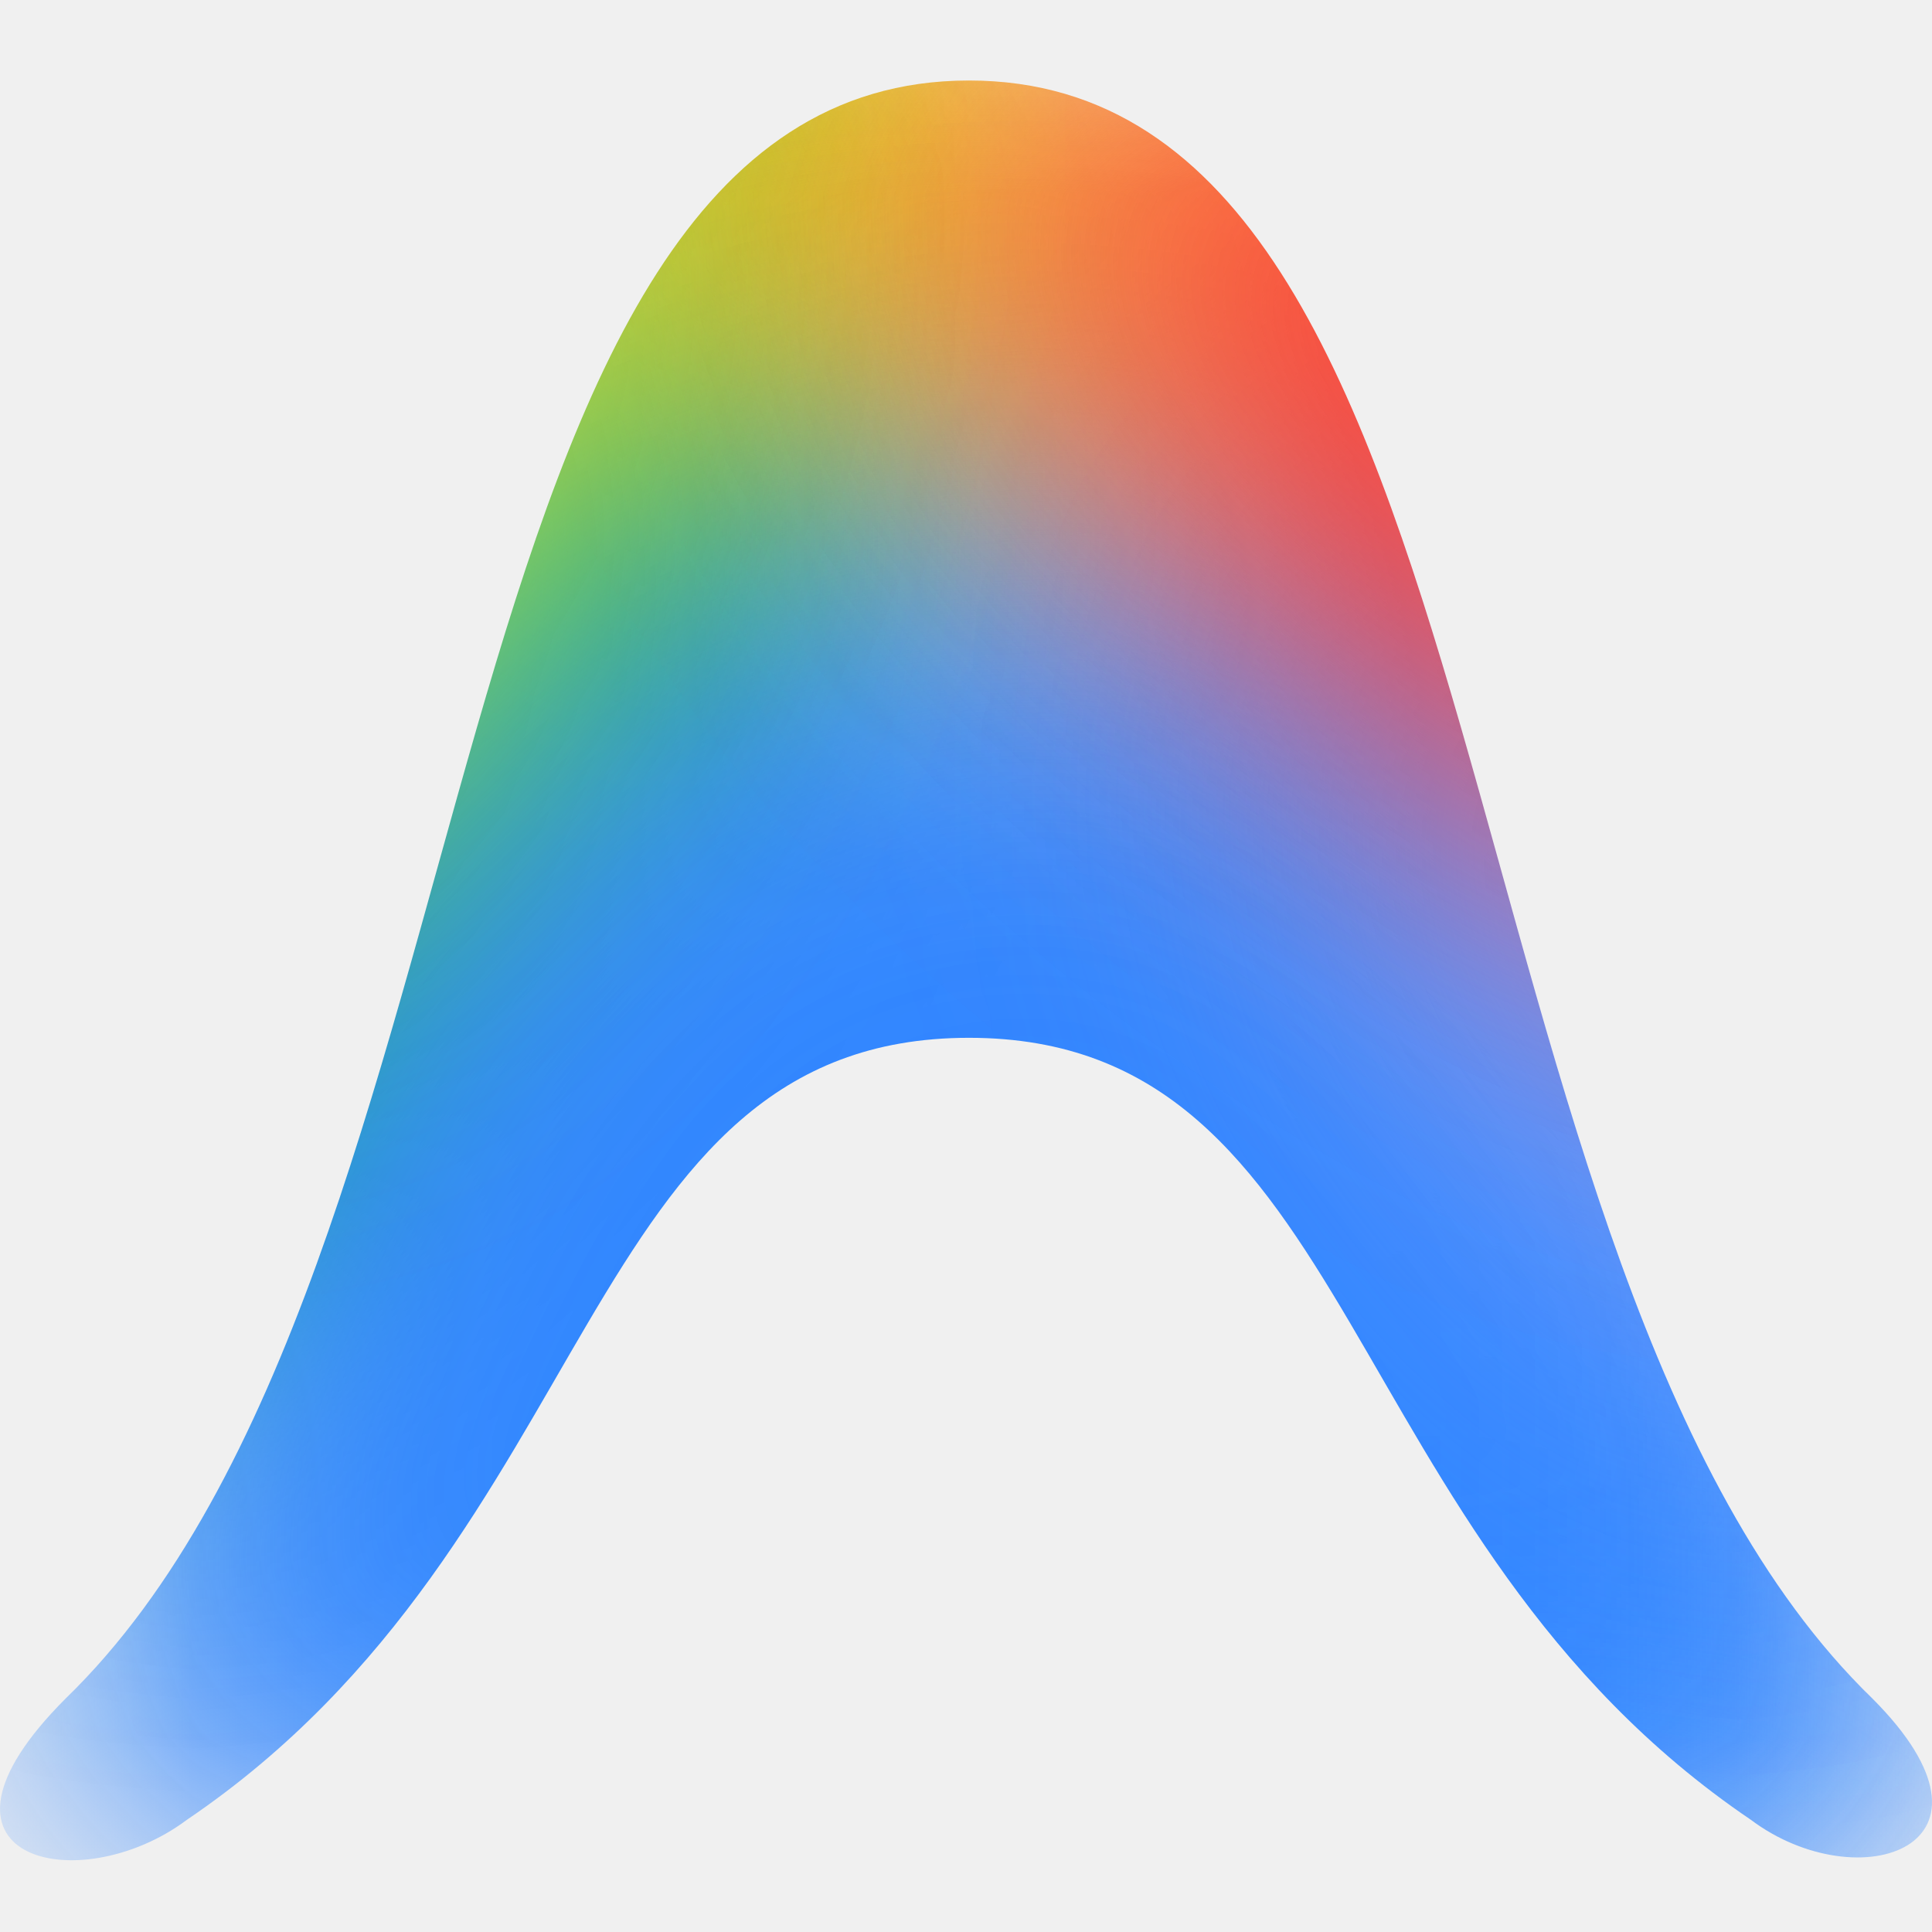
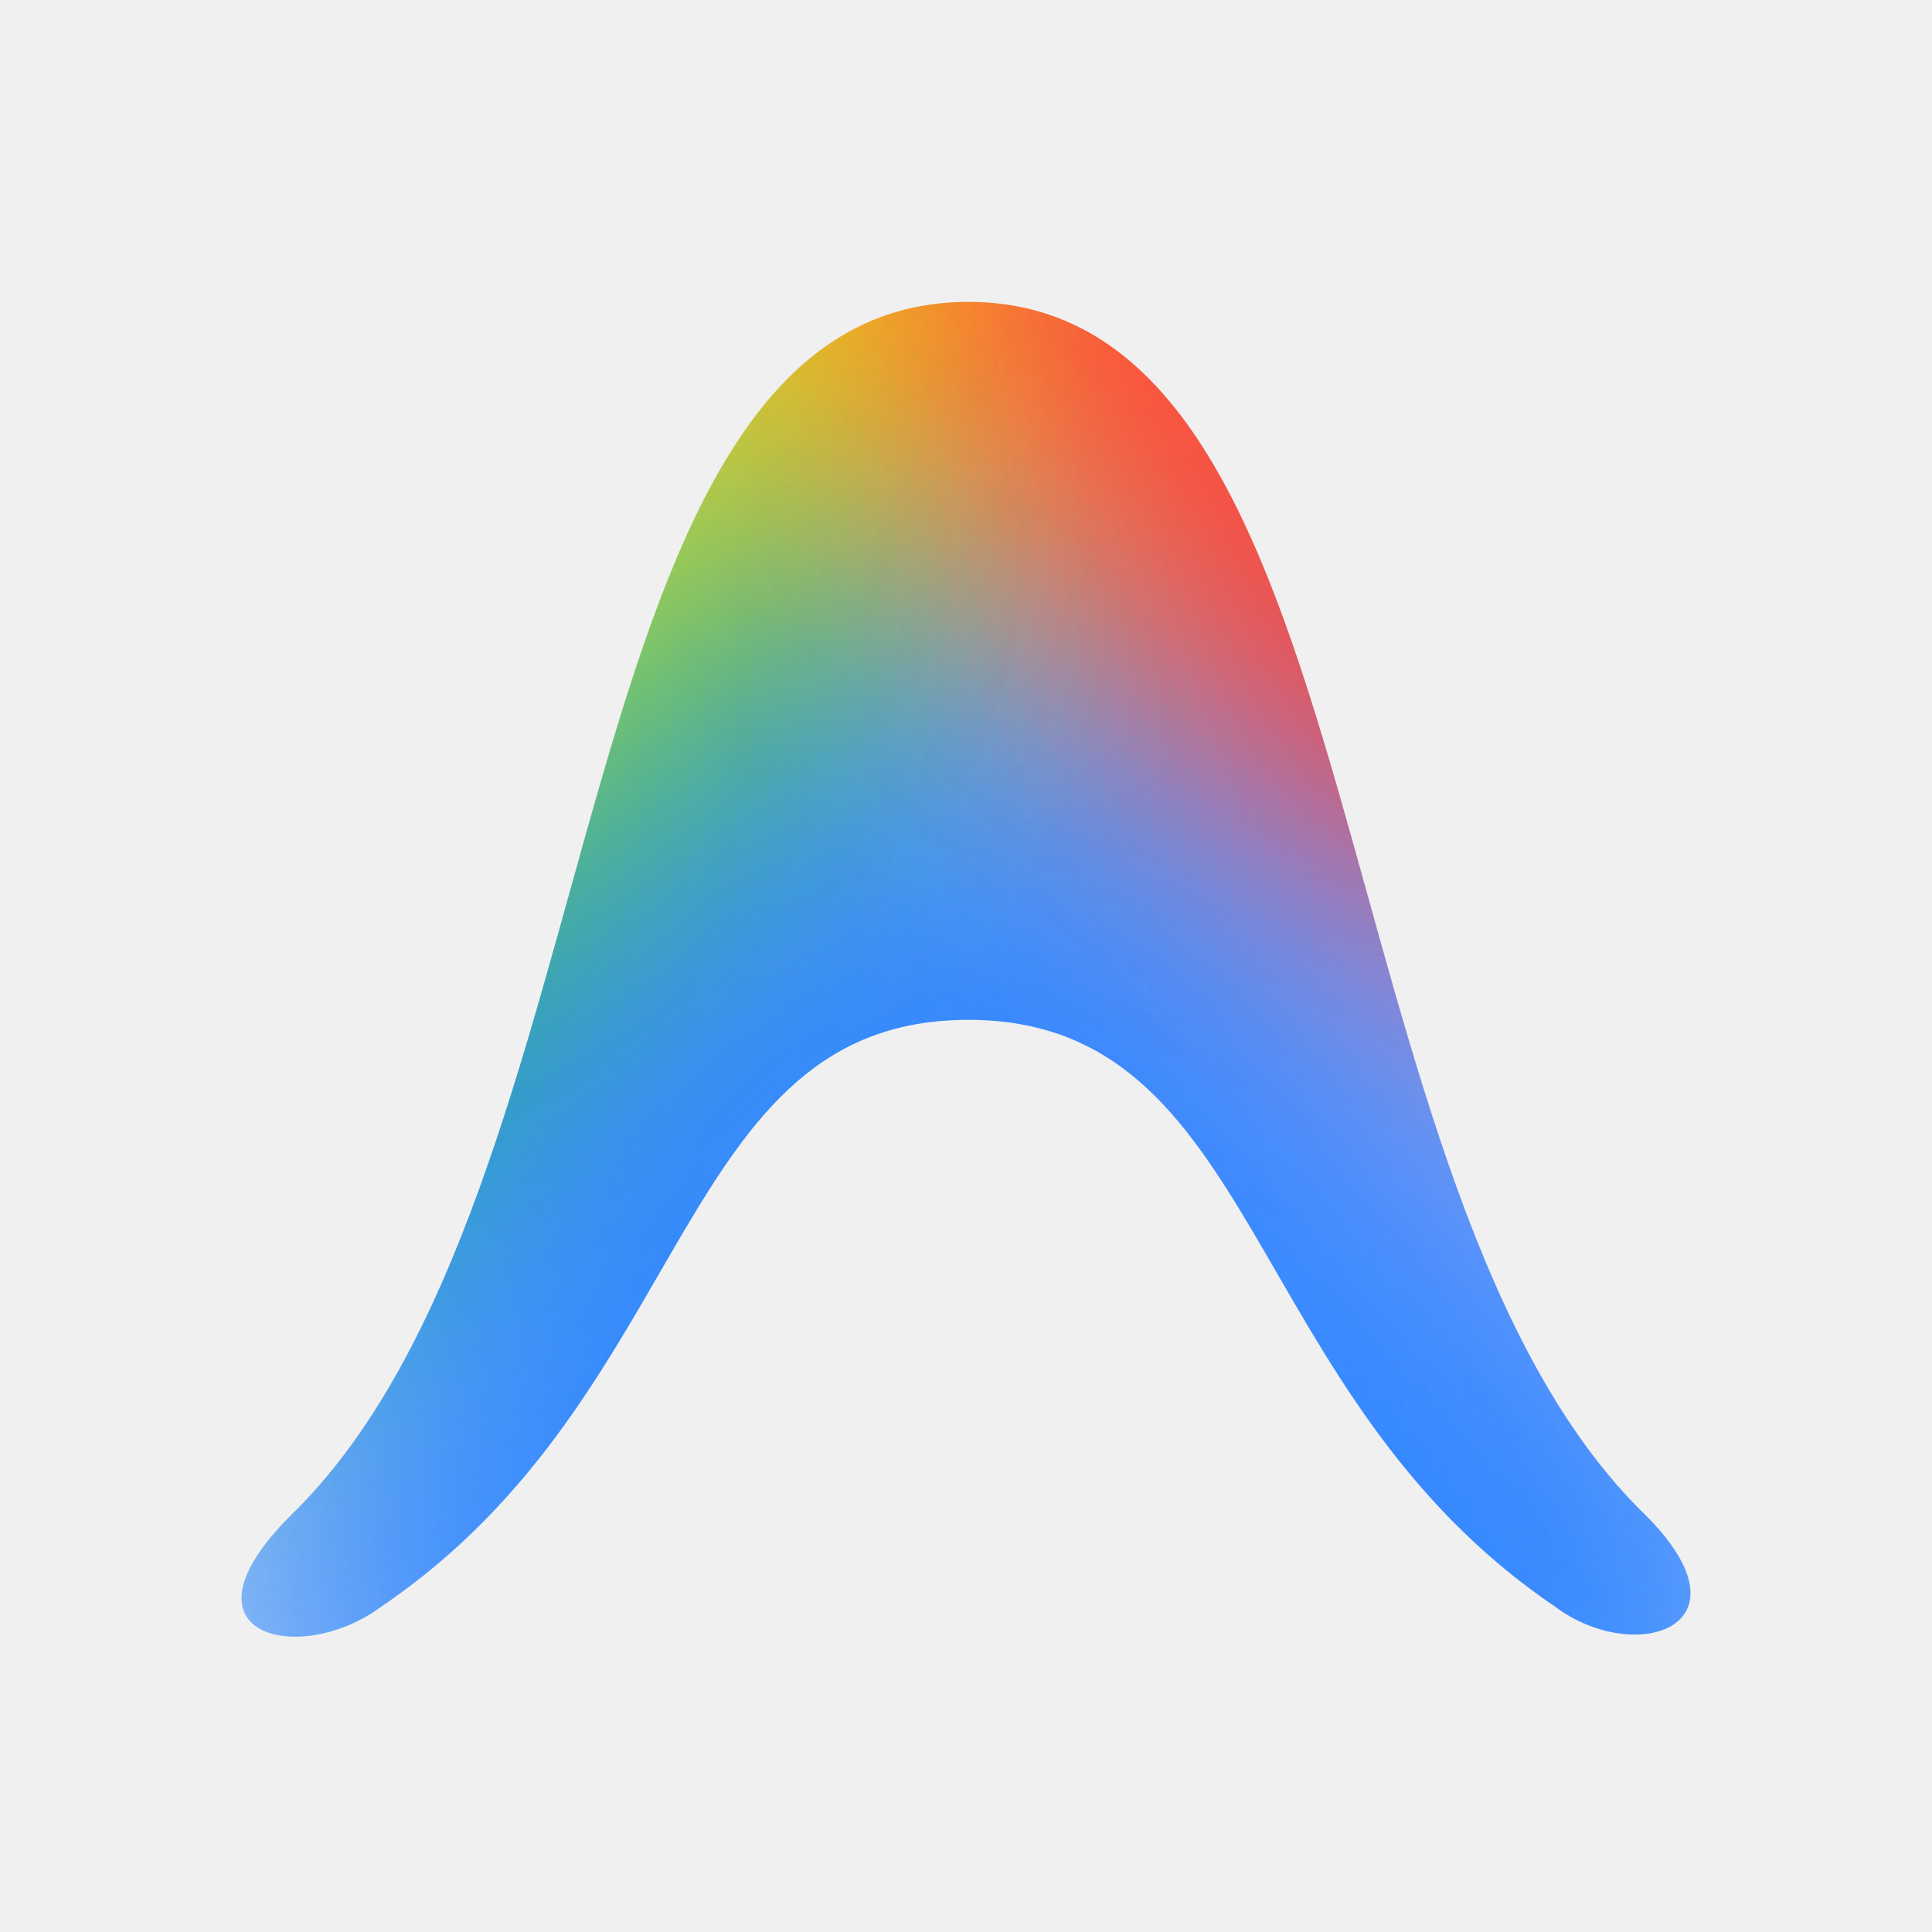
- <svg xmlns="http://www.w3.org/2000/svg" viewBox="0 0 24 24" width="24" height="24">
+ <svg xmlns="http://www.w3.org/2000/svg" viewBox="-4 -4 32 32">
  <mask height="23" id="lobe-icons-antigravity-0-_R_0_" maskUnits="userSpaceOnUse" width="24" x="0" y="1">
    <path d="M21.751 22.607c1.34 1.005 3.35.335 1.508-1.508C17.73 15.74 18.904 1 12.037 1 5.17 1 6.342 15.74.815 21.1c-2.01 2.009.167 2.511 1.507 1.506 5.192-3.517 4.857-9.714 9.715-9.714 4.857 0 4.522 6.197 9.714 9.715z" fill="#fff" />
  </mask>
  <g mask="url(#lobe-icons-antigravity-0-_R_0_)">
    <g filter="url(#lobe-icons-antigravity-1-_R_0_)">
      <path d="M-1.018-3.992c-.408 3.591 2.686 6.89 6.91 7.37 4.225.48 7.98-2.043 8.387-5.633.408-3.59-2.686-6.89-6.91-7.37-4.225-.479-7.98 2.043-8.387 5.633z" fill="#FFE432" />
    </g>
    <g filter="url(#lobe-icons-antigravity-2-_R_0_)">
      <path d="M15.269 7.747c1.058 4.557 5.691 7.374 10.348 6.293 4.657-1.082 7.575-5.653 6.516-10.21-1.058-4.556-5.691-7.374-10.348-6.292-4.657 1.082-7.575 5.653-6.516 10.21z" fill="#FC413D" />
    </g>
    <g filter="url(#lobe-icons-antigravity-3-_R_0_)">
      <path d="M-12.443 10.804c1.338 4.703 7.36 7.11 13.453 5.378 6.092-1.733 9.947-6.95 8.61-11.652C8.282-.173 2.26-2.58-3.833-.848-9.925.884-13.78 6.1-12.443 10.804z" fill="#00B95C" />
    </g>
    <g filter="url(#lobe-icons-antigravity-4-_R_0_)">
      <path d="M-12.443 10.804c1.338 4.703 7.36 7.11 13.453 5.378 6.092-1.733 9.947-6.95 8.61-11.652C8.282-.173 2.26-2.58-3.833-.848-9.925.884-13.78 6.1-12.443 10.804z" fill="#00B95C" />
    </g>
    <g filter="url(#lobe-icons-antigravity-5-_R_0_)">
      <path d="M-7.608 14.703c3.352 3.424 9.126 3.208 12.896-.483 3.77-3.69 4.108-9.459.756-12.883C2.69-2.087-3.083-1.871-6.853 1.82c-3.77 3.69-4.108 9.458-.755 12.883z" fill="#00B95C" />
    </g>
    <g filter="url(#lobe-icons-antigravity-6-_R_0_)">
      <path d="M9.932 27.617c1.04 4.482 5.384 7.303 9.7 6.3 4.316-1.002 6.971-5.448 5.93-9.93-1.04-4.483-5.384-7.304-9.7-6.301-4.316 1.002-6.971 5.448-5.93 9.93z" fill="#3186FF" />
    </g>
    <g filter="url(#lobe-icons-antigravity-7-_R_0_)">
      <path d="M2.572-8.185C.392-3.329 2.778 2.472 7.9 4.771c5.122 2.3 11.042.227 13.222-4.63 2.18-4.855-.205-10.656-5.327-12.955-5.122-2.3-11.042-.227-13.222 4.63z" fill="#FBBC04" />
    </g>
    <g filter="url(#lobe-icons-antigravity-8-_R_0_)">
      <path d="M-3.267 38.686c-5.277-2.072 3.742-19.117 5.984-24.83 2.243-5.712 8.34-8.664 13.616-6.592 5.278 2.071 11.533 13.482 9.29 19.195-2.242 5.713-23.613 14.298-28.89 12.227z" fill="#3186FF" />
    </g>
    <g filter="url(#lobe-icons-antigravity-9-_R_0_)">
      <path d="M28.71 17.471c-1.413 1.649-5.1.808-8.236-1.878-3.135-2.687-4.531-6.201-3.118-7.85 1.412-1.649 5.1-.808 8.235 1.878s4.532 6.2 3.119 7.85z" fill="#749BFF" />
    </g>
    <g filter="url(#lobe-icons-antigravity-10-_R_0_)">
      <path d="M18.163 9.077c5.81 3.93 12.502 4.19 14.946.577 2.443-3.612-.287-9.727-6.098-13.658-5.81-3.931-12.502-4.19-14.946-.577-2.443 3.612.287 9.727 6.098 13.658z" fill="#FC413D" />
    </g>
    <g filter="url(#lobe-icons-antigravity-11-_R_0_)">
      <path d="M-.915 2.684c-1.44 3.473-.97 6.967 1.05 7.804 2.02.837 4.824-1.3 6.264-4.772 1.44-3.473.97-6.967-1.05-7.804-2.02-.837-4.824 1.3-6.264 4.772z" fill="#FFEE48" />
    </g>
  </g>
  <defs>
    <filter color-interpolation-filters="sRGB" filterUnits="userSpaceOnUse" height="17.587" id="lobe-icons-antigravity-1-_R_0_" width="19.838" x="-3.288" y="-11.917">
      <feFlood flood-opacity="0" result="BackgroundImageFix" />
      <feBlend in="SourceGraphic" in2="BackgroundImageFix" result="shape" />
      <feGaussianBlur result="effect1_foregroundBlur_977_115" stdDeviation="1.117" />
    </filter>
    <filter color-interpolation-filters="sRGB" filterUnits="userSpaceOnUse" height="38.565" id="lobe-icons-antigravity-2-_R_0_" width="38.9" x="4.251" y="-13.493">
      <feFlood flood-opacity="0" result="BackgroundImageFix" />
      <feBlend in="SourceGraphic" in2="BackgroundImageFix" result="shape" />
      <feGaussianBlur result="effect1_foregroundBlur_977_115" stdDeviation="5.4" />
    </filter>
    <filter color-interpolation-filters="sRGB" filterUnits="userSpaceOnUse" height="36.517" id="lobe-icons-antigravity-3-_R_0_" width="40.955" x="-21.889" y="-10.592">
      <feFlood flood-opacity="0" result="BackgroundImageFix" />
      <feBlend in="SourceGraphic" in2="BackgroundImageFix" result="shape" />
      <feGaussianBlur result="effect1_foregroundBlur_977_115" stdDeviation="4.591" />
    </filter>
    <filter color-interpolation-filters="sRGB" filterUnits="userSpaceOnUse" height="36.517" id="lobe-icons-antigravity-4-_R_0_" width="40.955" x="-21.889" y="-10.592">
      <feFlood flood-opacity="0" result="BackgroundImageFix" />
      <feBlend in="SourceGraphic" in2="BackgroundImageFix" result="shape" />
      <feGaussianBlur result="effect1_foregroundBlur_977_115" stdDeviation="4.591" />
    </filter>
    <filter color-interpolation-filters="sRGB" filterUnits="userSpaceOnUse" height="36.595" id="lobe-icons-antigravity-5-_R_0_" width="36.632" x="-19.099" y="-10.278">
      <feFlood flood-opacity="0" result="BackgroundImageFix" />
      <feBlend in="SourceGraphic" in2="BackgroundImageFix" result="shape" />
      <feGaussianBlur result="effect1_foregroundBlur_977_115" stdDeviation="4.591" />
    </filter>
    <filter color-interpolation-filters="sRGB" filterUnits="userSpaceOnUse" height="34.087" id="lobe-icons-antigravity-6-_R_0_" width="33.533" x=".981" y="8.758">
      <feFlood flood-opacity="0" result="BackgroundImageFix" />
      <feBlend in="SourceGraphic" in2="BackgroundImageFix" result="shape" />
      <feGaussianBlur result="effect1_foregroundBlur_977_115" stdDeviation="4.363" />
    </filter>
    <filter color-interpolation-filters="sRGB" filterUnits="userSpaceOnUse" height="35.276" id="lobe-icons-antigravity-7-_R_0_" width="35.978" x="-6.143" y="-21.659">
      <feFlood flood-opacity="0" result="BackgroundImageFix" />
      <feBlend in="SourceGraphic" in2="BackgroundImageFix" result="shape" />
      <feGaussianBlur result="effect1_foregroundBlur_977_115" stdDeviation="3.954" />
    </filter>
    <filter color-interpolation-filters="sRGB" filterUnits="userSpaceOnUse" height="46.523" id="lobe-icons-antigravity-8-_R_0_" width="45.114" x="-11.96" y="-.46">
      <feFlood flood-opacity="0" result="BackgroundImageFix" />
      <feBlend in="SourceGraphic" in2="BackgroundImageFix" result="shape" />
      <feGaussianBlur result="effect1_foregroundBlur_977_115" stdDeviation="3.531" />
    </filter>
    <filter color-interpolation-filters="sRGB" filterUnits="userSpaceOnUse" height="24.054" id="lobe-icons-antigravity-9-_R_0_" width="25.094" x="10.485" y=".58">
      <feFlood flood-opacity="0" result="BackgroundImageFix" />
      <feBlend in="SourceGraphic" in2="BackgroundImageFix" result="shape" />
      <feGaussianBlur result="effect1_foregroundBlur_977_115" stdDeviation="3.159" />
    </filter>
    <filter color-interpolation-filters="sRGB" filterUnits="userSpaceOnUse" height="30.007" id="lobe-icons-antigravity-10-_R_0_" width="33.508" x="5.833" y="-12.467">
      <feFlood flood-opacity="0" result="BackgroundImageFix" />
      <feBlend in="SourceGraphic" in2="BackgroundImageFix" result="shape" />
      <feGaussianBlur result="effect1_foregroundBlur_977_115" stdDeviation="2.669" />
    </filter>
    <filter color-interpolation-filters="sRGB" filterUnits="userSpaceOnUse" height="26.151" id="lobe-icons-antigravity-11-_R_0_" width="22.194" x="-8.355" y="-8.876">
      <feFlood flood-opacity="0" result="BackgroundImageFix" />
      <feBlend in="SourceGraphic" in2="BackgroundImageFix" result="shape" />
      <feGaussianBlur result="effect1_foregroundBlur_977_115" stdDeviation="3.303" />
    </filter>
  </defs>
</svg>
